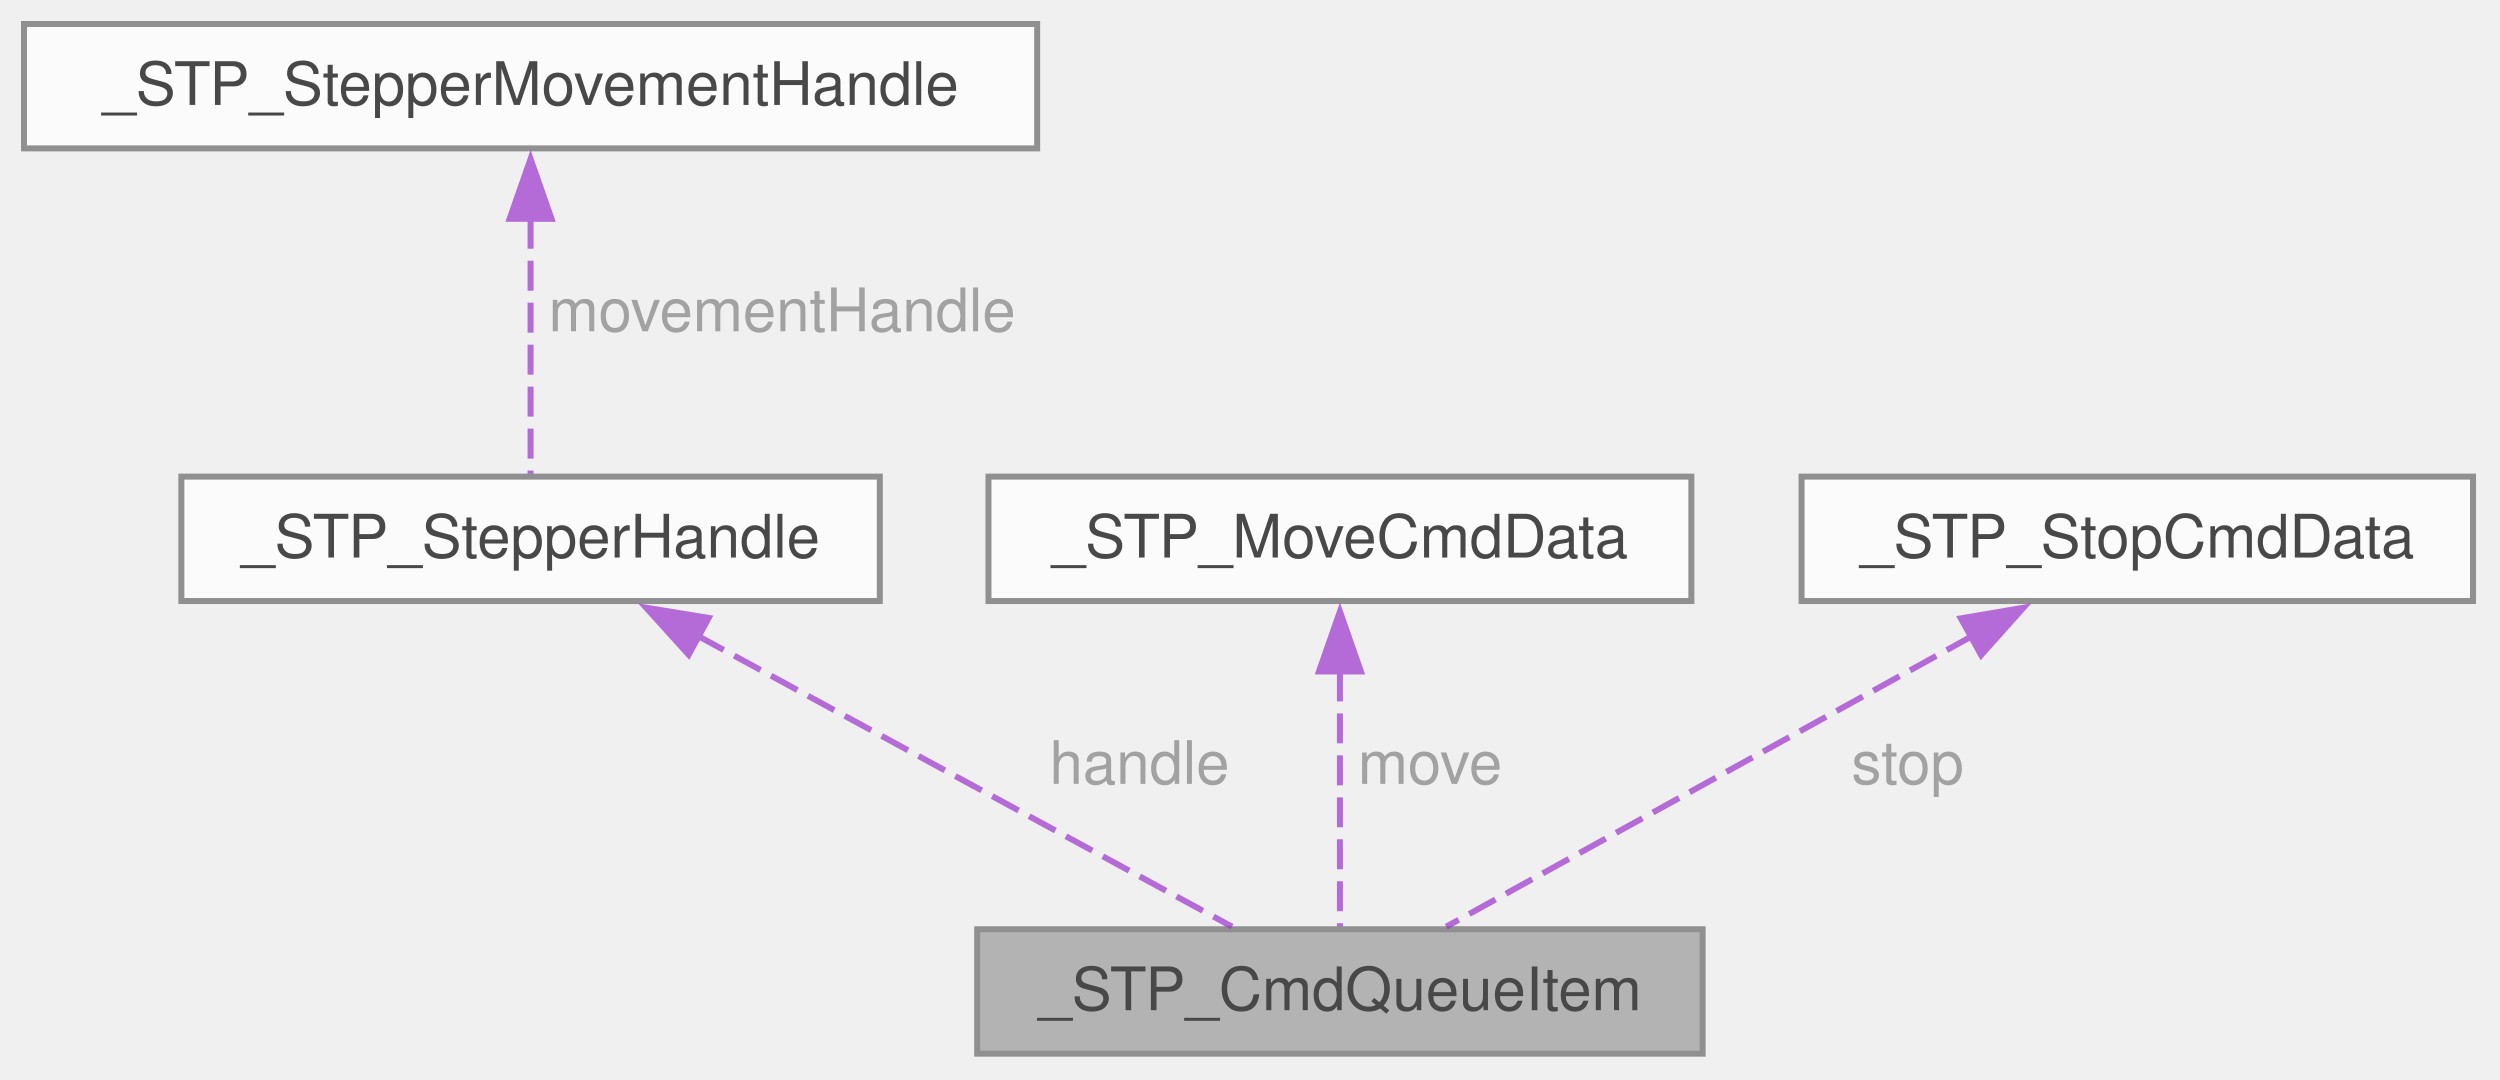
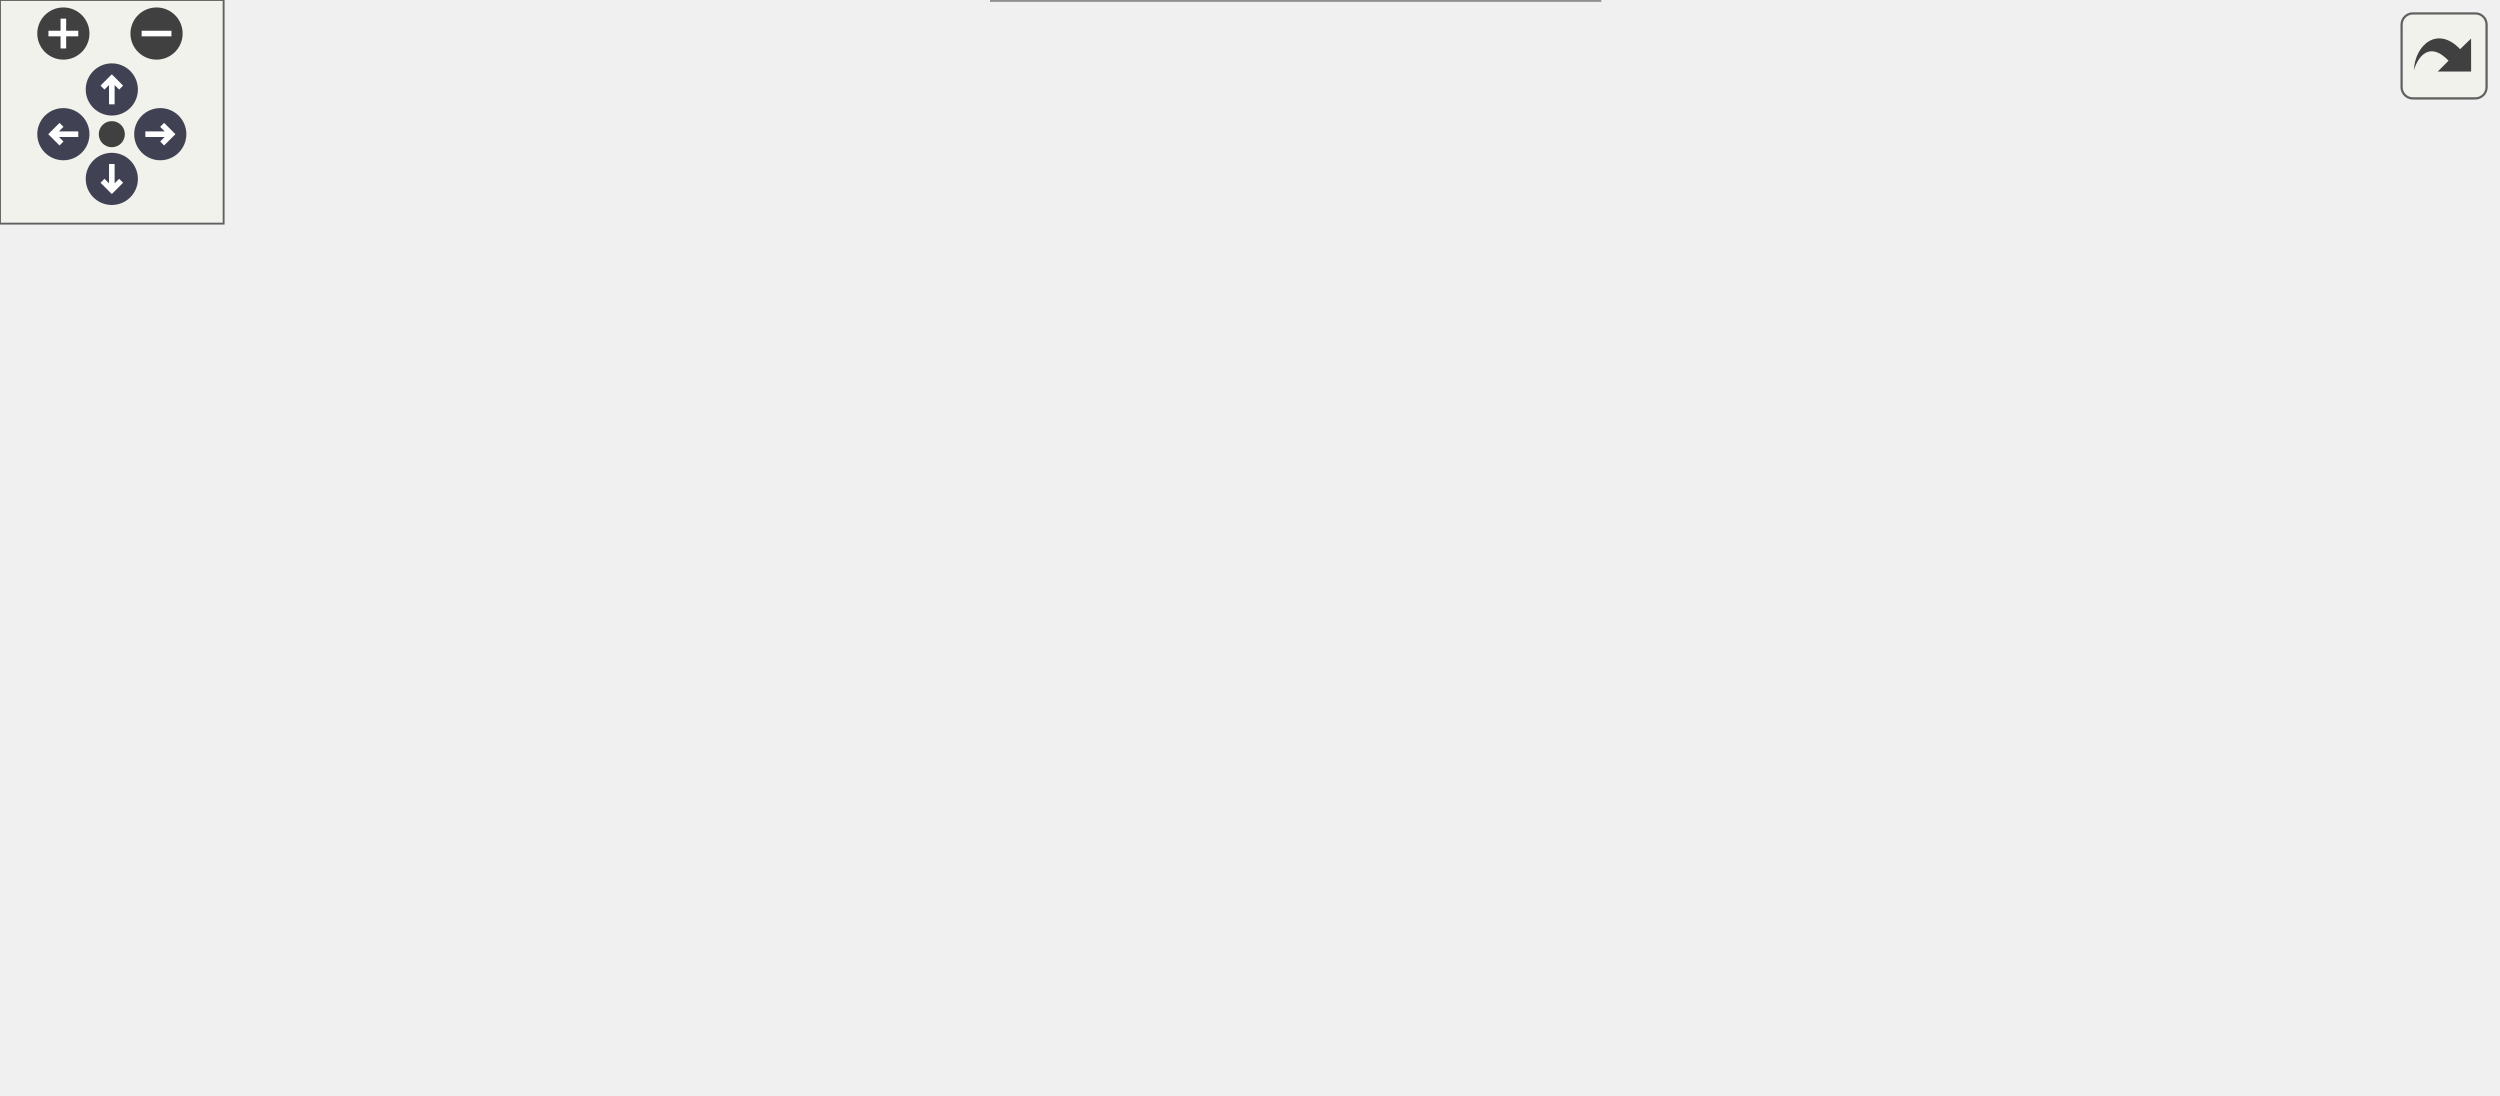
- <svg xmlns="http://www.w3.org/2000/svg" xmlns:xlink="http://www.w3.org/1999/xlink" width="417pt" height="180pt" viewBox="0.00 0.00 417.00 180.00">
-   <svg id="main" version="1.1" xml:space="preserve">
-     <style type="text/css">
+ <svg xmlns="http://www.w3.org/2000/svg" xmlns:xlink="http://www.w3.org/1999/xlink" id="main" version="1.1" xml:space="preserve">
+   <style type="text/css">
.node, .edge {opacity: 0.7;}
.node.selected, .edge.selected {opacity: 1;}
.edge:hover path { stroke: red; }
.edge:hover polygon { stroke: red; fill: red; }
</style>
-     <svg id="graph" class="graph">
-       <g id="graph0" class="graph" transform="scale(1 1) rotate(0) translate(4 175.75)">
-         <g id="Node000001" class="node">
-           <g id="a_Node000001">
-             <a xlink:title=" ">
-               <polygon fill="#999999" stroke="#666666" points="280,-20.75 159,-20.75 159,0 280,0 280,-20.75" />
-               <text xml:space="preserve" text-anchor="middle" x="219.5" y="-7.25" font-family="Helvetica,sans-Serif" font-size="10.00">_STP_CmdQueueItem</text>
-             </a>
-           </g>
-         </g>
-         <g id="Node000002" class="node">
-           <g id="a_Node000002">
-             <a xlink:href="struct__STP__StepperHandle.html" target="_top" xlink:title="Handle structure for a stepper motor instance.">
-               <polygon fill="white" stroke="#666666" points="142.75,-96.25 26.25,-96.25 26.25,-75.5 142.75,-75.5 142.75,-96.25" />
-               <text xml:space="preserve" text-anchor="middle" x="84.5" y="-82.75" font-family="Helvetica,sans-Serif" font-size="10.00">_STP_StepperHandle</text>
-             </a>
-           </g>
-         </g>
-         <g id="edge1_Node000001_Node000002" class="edge">
-           <g id="a_edge1_Node000001_Node000002">
-             <a xlink:title=" ">
-               <path fill="none" stroke="#9a32cd" stroke-dasharray="5,2" d="M112.32,-69.73C139.06,-55.17 178.67,-33.61 201.5,-21.18" />
-               <polygon fill="#9a32cd" stroke="#9a32cd" points="110.87,-66.54 103.76,-74.39 114.21,-72.68 110.87,-66.54" />
-             </a>
-           </g>
-           <text xml:space="preserve" text-anchor="start" x="171.06" y="-45" font-family="Helvetica,sans-Serif" font-size="10.00" fill="grey">handle</text>
-         </g>
-         <g id="Node000003" class="node">
-           <g id="a_Node000003">
-             <a xlink:href="struct__STP__StepperMovementHandle.html" target="_top" xlink:title="Structure for tracking stepper motor movement state and parameters.">
-               <polygon fill="white" stroke="#666666" points="169,-171.75 0,-171.75 0,-151 169,-151 169,-171.75" />
-               <text xml:space="preserve" text-anchor="middle" x="84.5" y="-158.25" font-family="Helvetica,sans-Serif" font-size="10.00">_STP_StepperMovementHandle</text>
-             </a>
-           </g>
-         </g>
-         <g id="edge2_Node000002_Node000003" class="edge">
-           <g id="a_edge2_Node000002_Node000003">
-             <a xlink:title=" ">
-               <path fill="none" stroke="#9a32cd" stroke-dasharray="5,2" d="M84.5,-139.26C84.5,-125.26 84.5,-107.55 84.5,-96.72" />
-               <polygon fill="#9a32cd" stroke="#9a32cd" points="81,-139.25 84.5,-149.25 88,-139.25 81,-139.25" />
-             </a>
-           </g>
-           <text xml:space="preserve" text-anchor="start" x="87.5" y="-120.5" font-family="Helvetica,sans-Serif" font-size="10.00" fill="grey">movementHandle</text>
-         </g>
-         <g id="Node000004" class="node">
-           <g id="a_Node000004">
-             <a xlink:href="struct__STP__MoveCmdData.html" target="_top" xlink:title=" ">
-               <polygon fill="white" stroke="#666666" points="278.12,-96.25 160.88,-96.25 160.88,-75.5 278.12,-75.5 278.12,-96.25" />
-               <text xml:space="preserve" text-anchor="middle" x="219.5" y="-82.75" font-family="Helvetica,sans-Serif" font-size="10.00">_STP_MoveCmdData</text>
-             </a>
-           </g>
-         </g>
-         <g id="edge3_Node000001_Node000004" class="edge">
-           <g id="a_edge3_Node000001_Node000004">
-             <a xlink:title=" ">
-               <path fill="none" stroke="#9a32cd" stroke-dasharray="5,2" d="M219.5,-63.76C219.5,-49.76 219.5,-32.05 219.5,-21.22" />
-               <polygon fill="#9a32cd" stroke="#9a32cd" points="216,-63.75 219.5,-73.75 223,-63.75 216,-63.75" />
-             </a>
-           </g>
-           <text xml:space="preserve" text-anchor="start" x="222.5" y="-45" font-family="Helvetica,sans-Serif" font-size="10.00" fill="grey">move</text>
-         </g>
-         <g id="Node000005" class="node">
-           <g id="a_Node000005">
-             <a xlink:href="struct__STP__StopCmdData.html" target="_top" xlink:title=" ">
-               <polygon fill="white" stroke="#666666" points="408.5,-96.25 296.5,-96.25 296.5,-75.5 408.5,-75.5 408.5,-96.25" />
-               <text xml:space="preserve" text-anchor="middle" x="352.5" y="-82.75" font-family="Helvetica,sans-Serif" font-size="10.00">_STP_StopCmdData</text>
-             </a>
-           </g>
-         </g>
-         <g id="edge4_Node000001_Node000005" class="edge">
-           <g id="a_edge4_Node000001_Node000005">
-             <a xlink:title=" ">
-               <path fill="none" stroke="#9a32cd" stroke-dasharray="5,2" d="M325.09,-69.73C298.75,-55.17 259.73,-33.61 237.23,-21.18" />
-               <polygon fill="#9a32cd" stroke="#9a32cd" points="323.07,-72.61 333.51,-74.38 326.45,-66.48 323.07,-72.61" />
-             </a>
-           </g>
-           <text xml:space="preserve" text-anchor="start" x="304.82" y="-45" font-family="Helvetica,sans-Serif" font-size="10.00" fill="grey">stop</text>
-         </g>
-       </g>
-     </svg>
+   <defs>
+     <circle id="rim" cx="0" cy="0" r="7" />
+     <circle id="rim2" cx="0" cy="0" r="3.5" />
+     <g id="zoomPlus">
+       <use xlink:href="#rim" fill="#404040">
+         <set attributeName="fill" to="#808080" begin="zoomplus.mouseover" end="zoomplus.mouseout" />
+       </use>
+       <path d="M-4,0h8M0,-4v8" fill="none" stroke="white" stroke-width="1.5" pointer-events="none" />
+     </g>
+     <g id="zoomMin">
+       <use xlink:href="#rim" fill="#404040">
+         <set attributeName="fill" to="#808080" begin="zoomminus.mouseover" end="zoomminus.mouseout" />
+       </use>
+       <path d="M-4,0h8" fill="none" stroke="white" stroke-width="1.5" pointer-events="none" />
+     </g>
+     <g id="arrowUp" transform="translate(30 24)">
+       <use xlink:href="#rim" />
+       <path pointer-events="none" fill="none" stroke="white" stroke-width="1.5" d="M0,-3.0v7 M-2.5,-0.5L0,-3.0L2.5,-0.5" />
+     </g>
+     <g id="arrowRight" transform="rotate(90) translate(36 -43)">
+       <use xlink:href="#rim" />
+       <path pointer-events="none" fill="none" stroke="white" stroke-width="1.5" d="M0,-3.0v7 M-2.5,-0.5L0,-3.0L2.5,-0.5" />
+     </g>
+     <g id="arrowDown" transform="rotate(180) translate(-30 -48)">
+       <use xlink:href="#rim" />
+       <path pointer-events="none" fill="none" stroke="white" stroke-width="1.5" d="M0,-3.0v7 M-2.5,-0.5L0,-3.0L2.5,-0.5" />
+     </g>
+     <g id="arrowLeft" transform="rotate(270) translate(-36 17)">
+       <use xlink:href="#rim" />
+       <path pointer-events="none" fill="none" stroke="white" stroke-width="1.5" d="M0,-3.0v7 M-2.5,-0.5L0,-3.0L2.5,-0.5" />
+     </g>
+     <g id="resetDef">
+       <use xlink:href="#rim2" fill="#404040">
+         <set attributeName="fill" to="#808080" begin="reset.mouseover" end="reset.mouseout" />
+       </use>
+     </g>
+   </defs>
+   <svg id="graph" class="graph">
+     <g id="viewport">
+       <g id="Node000001" class="node">
+         <g id="a_Node000001">
+           <a xlink:title=" ">
+             <polygon fill="#999999" stroke="#666666" points="669.75,-125.75 548.75,-125.75 548.75,-105 669.75,-105 669.75,-125.75" />
+             <text xml:space="preserve" text-anchor="middle" x="609.25" y="-112.25" font-family="Helvetica,sans-Serif" font-size="10.00">_STP_CmdQueueItem</text>
+           </a>
+         </g>
+       </g>
+       <g id="Node000002" class="node">
+         <g id="a_Node000002">
+           <a xlink:href="struct__STP__StepperHandleImpl.html" target="_top" xlink:title="Handle structure for a stepper motor instance.">
+             <polygon fill="white" stroke="#666666" points="416.75,-230.75 278.5,-230.75 278.5,-210 416.75,-210 416.75,-230.75" />
+             <text xml:space="preserve" text-anchor="middle" x="347.62" y="-217.25" font-family="Helvetica,sans-Serif" font-size="10.00">_STP_StepperHandleImpl</text>
+           </a>
+         </g>
+       </g>
+       <g id="edge1_Node000001_Node000002" class="edge">
+         <g id="a_edge1_Node000001_Node000002">
+           <a xlink:title=" ">
+             <path fill="none" stroke="#9a32cd" stroke-dasharray="5,2" d="M427.99,-217.7C461.17,-213.99 499.24,-206.23 530.75,-190.38 561.53,-174.89 588.1,-142.92 600.61,-126.16" />
+             <polygon fill="#9a32cd" stroke="#9a32cd" points="428.05,-214.17 418.45,-218.65 428.75,-221.14 428.05,-214.17" />
+           </a>
+         </g>
+         <text xml:space="preserve" text-anchor="start" x="473.38" y="-220.8" font-family="Helvetica,sans-Serif" font-size="10.00" fill="grey">handle</text>
+       </g>
+       <g id="Node000003" class="node">
+         <g id="a_Node000003">
+           <a xlink:href="struct__STP__StepperMovement.html" target="_top" xlink:title="Structure for tracking stepper motor movement state and parameters.">
+             <polygon fill="white" stroke="#666666" points="134.5,-230.75 0,-230.75 0,-210 134.5,-210 134.5,-230.75" />
+             <text xml:space="preserve" text-anchor="middle" x="67.25" y="-217.25" font-family="Helvetica,sans-Serif" font-size="10.00">_STP_StepperMovement</text>
+           </a>
+         </g>
+       </g>
+       <g id="edge2_Node000002_Node000003" class="edge">
+         <g id="a_edge2_Node000002_Node000003">
+           <a xlink:title=" ">
+             <path fill="none" stroke="#9a32cd" stroke-dasharray="5,2" d="M146.35,-220.38C187.77,-220.38 238.18,-220.38 278.07,-220.38" />
+             <polygon fill="#9a32cd" stroke="#9a32cd" points="146.44,-216.88 136.44,-220.38 146.44,-223.88 146.44,-216.88" />
+           </a>
+         </g>
+         <text xml:space="preserve" text-anchor="start" x="155.5" y="-226.38" font-family="Helvetica,sans-Serif" font-size="10.00" fill="grey">movementHandle</text>
+       </g>
+       <g id="Node000004" class="node">
+         <g id="a_Node000004">
+           <a xlink:href="struct__STP__MoveCmdData.html" target="_top" xlink:title=" ">
+             <polygon fill="white" stroke="#666666" points="406.25,-188.75 289,-188.75 289,-168 406.25,-168 406.25,-188.75" />
+             <text xml:space="preserve" text-anchor="middle" x="347.62" y="-175.25" font-family="Helvetica,sans-Serif" font-size="10.00">_STP_MoveCmdData</text>
+           </a>
+         </g>
+       </g>
+       <g id="edge3_Node000001_Node000004" class="edge">
+         <g id="a_edge3_Node000001_Node000004">
+           <a xlink:title=" ">
+             <path fill="none" stroke="#9a32cd" stroke-dasharray="5,2" d="M417.88,-172.21C452.3,-168.02 494.24,-161.21 530.75,-150.38 551.13,-144.33 573.11,-134.01 588.43,-126.14" />
+             <polygon fill="#9a32cd" stroke="#9a32cd" points="417.55,-168.72 408.02,-173.35 418.36,-175.68 417.55,-168.72" />
+           </a>
+         </g>
+         <text xml:space="preserve" text-anchor="start" x="476" y="-173.48" font-family="Helvetica,sans-Serif" font-size="10.00" fill="grey">move</text>
+       </g>
+       <g id="Node000005" class="node">
+         <g id="a_Node000005">
+           <a xlink:href="struct__STP__StopCmdData.html" target="_top" xlink:title=" ">
+             <polygon fill="white" stroke="#666666" points="403.62,-146.75 291.62,-146.75 291.62,-126 403.62,-126 403.62,-146.75" />
+             <text xml:space="preserve" text-anchor="middle" x="347.62" y="-133.25" font-family="Helvetica,sans-Serif" font-size="10.00">_STP_StopCmdData</text>
+           </a>
+         </g>
+       </g>
+       <g id="edge4_Node000001_Node000005" class="edge">
+         <g id="a_edge4_Node000001_Node000005">
+           <a xlink:title=" ">
+             <path fill="none" stroke="#9a32cd" stroke-dasharray="5,2" d="M415.28,-130.98C456.39,-127.66 508.66,-123.43 548.43,-120.21" />
+             <polygon fill="#9a32cd" stroke="#9a32cd" points="415.2,-127.48 405.51,-131.77 415.76,-134.46 415.2,-127.48" />
+           </a>
+         </g>
+         <text xml:space="preserve" text-anchor="start" x="479.38" y="-133.76" font-family="Helvetica,sans-Serif" font-size="10.00" fill="grey">stop</text>
+       </g>
+       <g id="Node000006" class="node">
+         <g id="a_Node000006">
+           <a xlink:href="struct__STP__InitHandleCmdData.html" target="_top" xlink:title=" ">
+             <polygon fill="white" stroke="#666666" points="417.88,-104.75 277.38,-104.75 277.38,-84 417.88,-84 417.88,-104.75" />
+             <text xml:space="preserve" text-anchor="middle" x="347.62" y="-91.25" font-family="Helvetica,sans-Serif" font-size="10.00">_STP_InitHandleCmdData</text>
+           </a>
+         </g>
+       </g>
+       <g id="edge5_Node000001_Node000006" class="edge">
+         <g id="a_edge5_Node000001_Node000006">
+           <a xlink:title=" ">
+             <path fill="none" stroke="#9a32cd" stroke-dasharray="5,2" d="M429.44,-93.73C461.12,-94.26 497.72,-95.82 530.75,-99.62 540.84,-100.79 551.58,-102.59 561.74,-104.57" />
+             <polygon fill="#9a32cd" stroke="#9a32cd" points="429.57,-90.23 419.52,-93.6 429.48,-97.23 429.57,-90.23" />
+           </a>
+         </g>
+         <text xml:space="preserve" text-anchor="start" x="475.25" y="-105.62" font-family="Helvetica,sans-Serif" font-size="10.00" fill="grey">config</text>
+       </g>
+       <g id="Node000007" class="node">
+         <g id="a_Node000007">
+           <a xlink:href="struct__STP__StepperConfig.html" target="_top" xlink:title="Configuration structure for initializing a stepper motor.">
+             <polygon fill="white" stroke="#666666" points="123.62,-104.75 10.88,-104.75 10.88,-84 123.62,-84 123.62,-104.75" />
+             <text xml:space="preserve" text-anchor="middle" x="67.25" y="-91.25" font-family="Helvetica,sans-Serif" font-size="10.00">_STP_StepperConfig</text>
+           </a>
+         </g>
+       </g>
+       <g id="edge6_Node000006_Node000007" class="edge">
+         <g id="a_edge6_Node000006_Node000007">
+           <a xlink:title=" ">
+             <path fill="none" stroke="#9a32cd" stroke-dasharray="5,2" d="M135.36,-94.38C178.21,-94.38 233.64,-94.38 276.97,-94.38" />
+             <polygon fill="#9a32cd" stroke="#9a32cd" points="135.43,-90.88 125.43,-94.38 135.43,-97.88 135.43,-90.88" />
+           </a>
+         </g>
+         <text xml:space="preserve" text-anchor="start" x="184.75" y="-100.38" font-family="Helvetica,sans-Serif" font-size="10.00" fill="grey">config</text>
+       </g>
+       <g id="Node000008" class="node">
+         <g id="a_Node000008">
+           <a xlink:href="struct__STP__SetAccelerationCmdData.html" target="_top" xlink:title=" ">
+             <polygon fill="white" stroke="#666666" points="431,-62.75 264.25,-62.75 264.25,-42 431,-42 431,-62.75" />
+             <text xml:space="preserve" text-anchor="middle" x="347.62" y="-49.25" font-family="Helvetica,sans-Serif" font-size="10.00">_STP_SetAccelerationCmdData</text>
+           </a>
+         </g>
+       </g>
+       <g id="edge7_Node000001_Node000008" class="edge">
+         <g id="a_edge7_Node000001_Node000008">
+           <a xlink:title=" ">
+             <path fill="none" stroke="#9a32cd" stroke-dasharray="5,2" d="M442.55,-54.96C471.36,-57.69 502.81,-62.69 530.75,-71.62 554.15,-79.11 578.38,-94.17 593.38,-104.52" />
+             <polygon fill="#9a32cd" stroke="#9a32cd" points="443.01,-51.48 432.74,-54.11 442.41,-58.46 443.01,-51.48" />
+           </a>
+         </g>
+         <text xml:space="preserve" text-anchor="start" x="452" y="-77.62" font-family="Helvetica,sans-Serif" font-size="10.00" fill="grey">setAcceleration</text>
+       </g>
+       <g id="Node000009" class="node">
+         <g id="a_Node000009">
+           <a xlink:href="struct__STP__SetEndVelocityCmdData.html" target="_top" xlink:title=" ">
+             <polygon fill="white" stroke="#666666" points="429.12,-20.75 266.12,-20.75 266.12,0 429.12,0 429.12,-20.75" />
+             <text xml:space="preserve" text-anchor="middle" x="347.62" y="-7.25" font-family="Helvetica,sans-Serif" font-size="10.00">_STP_SetEndVelocityCmdData</text>
+           </a>
+         </g>
+       </g>
+       <g id="edge8_Node000001_Node000009" class="edge">
+         <g id="a_edge8_Node000001_Node000009">
+           <a xlink:title=" ">
+             <path fill="none" stroke="#9a32cd" stroke-dasharray="5,2" d="M440.95,-10.02C470.89,-13.02 503.4,-19.75 530.75,-33.62 563.54,-50.26 589.96,-86.55 601.69,-104.66" />
+             <polygon fill="#9a32cd" stroke="#9a32cd" points="441.39,-6.55 431.13,-9.18 440.79,-13.52 441.39,-6.55" />
+           </a>
+         </g>
+         <text xml:space="preserve" text-anchor="start" x="453.88" y="-39.62" font-family="Helvetica,sans-Serif" font-size="10.00" fill="grey">setEndVelocity</text>
+       </g>
+     </g>
+   </svg>
+   <g id="navigator" transform="translate(0 0)" fill="#404254">
+     <rect fill="#f2f5e9" fill-opacity="0.5" stroke="#606060" stroke-width=".5" x="0" y="0" width="60" height="60" />
+     <use id="zoomplus" xlink:href="#zoomPlus" x="17" y="9" />
+     <use id="zoomminus" xlink:href="#zoomMin" x="42" y="9" />
+     <use id="reset" xlink:href="#resetDef" x="30" y="36" />
+     <use id="arrowup" xlink:href="#arrowUp" x="0" y="0" />
+     <use id="arrowright" xlink:href="#arrowRight" x="0" y="0" />
+     <use id="arrowdown" xlink:href="#arrowDown" x="0" y="0" />
+     <use id="arrowleft" xlink:href="#arrowLeft" x="0" y="0" />
+   </g>
+   <svg viewBox="0 0 15 15" width="100%" height="30px" preserveAspectRatio="xMaxYMin meet">
+     <g id="arrow_out" transform="scale(0.3 0.3)">
+       <a xlink:href="struct__STP__CmdQueueItem__coll__graph_org.svg" target="_base">
+         <rect id="button" ry="5" rx="5" y="6" x="6" height="38" width="38" fill="#f2f5e9" fill-opacity="0.5" stroke="#606060" stroke-width="1.0" />
+         <path id="arrow" d="M 11.5,31.437 C 11.94,20.098 22.043,11.323 32.159,21.979 L 37.069,17.246 C 37.069,17.246 37.088,32 37.088,32 L 22.16,31.978 C 22.16,31.978 26.998,27.14 26.998,27.14 C 18.529,18.264 13.292,25.23 11.5,31.437 z" style="fill:#404040;" />
+       </a>
+     </g>
  </svg>
  <style type="text/css">

[data-mouse-over-selected='false'] { opacity: 0.7; }
[data-mouse-over-selected='true']  { opacity: 1.0; }

</style>
</svg>
